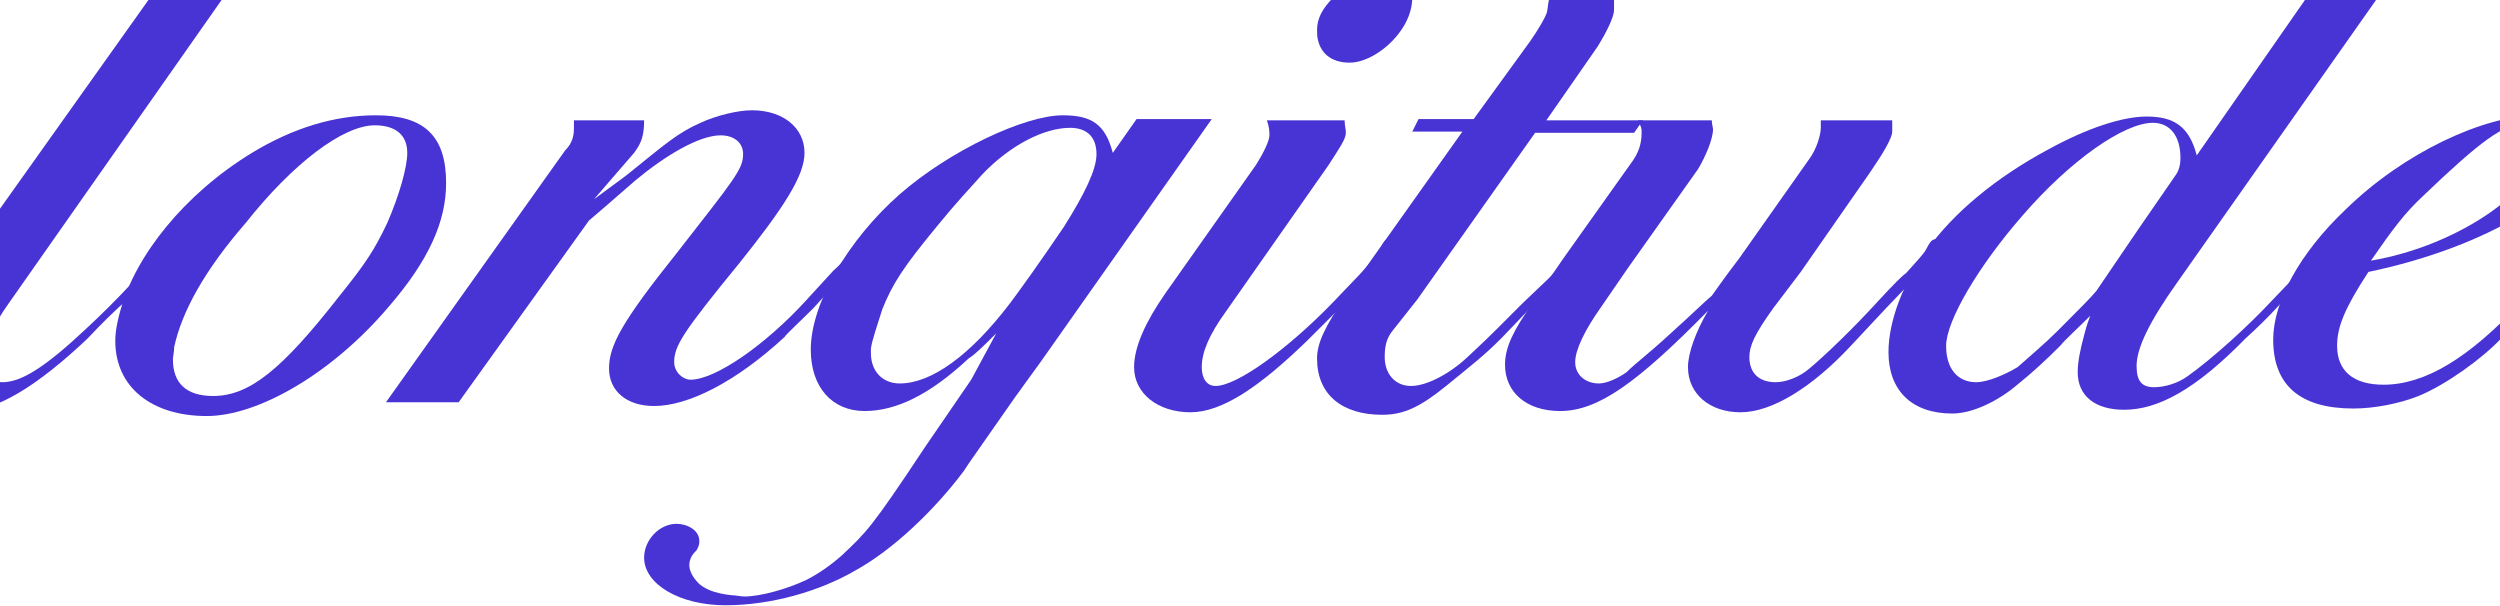
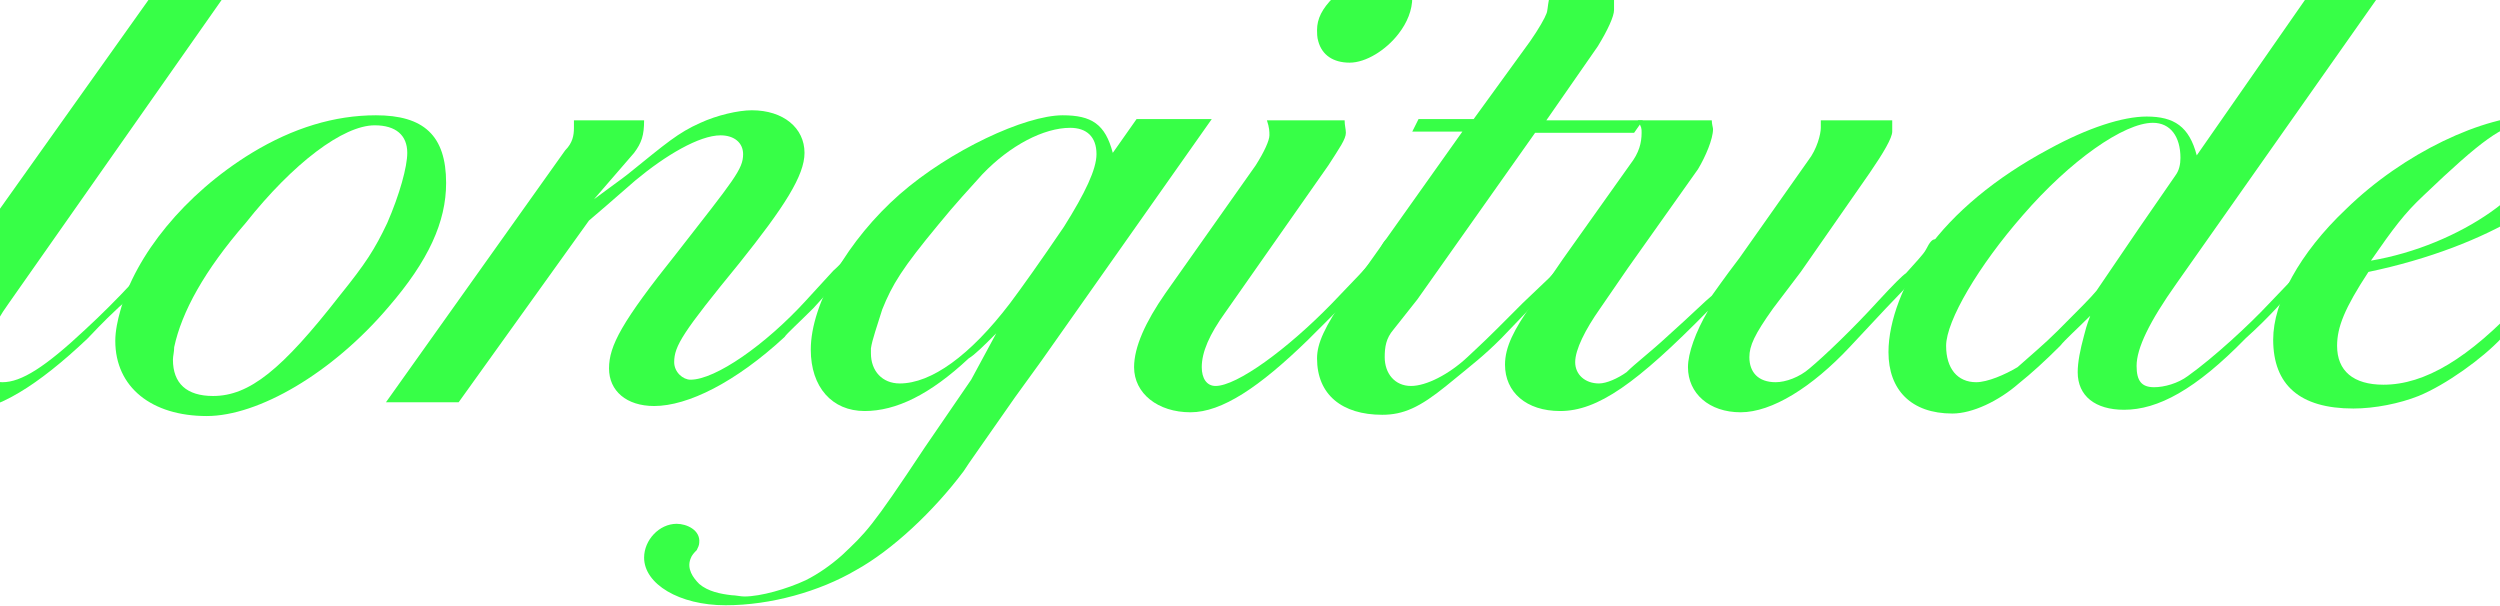
<svg xmlns="http://www.w3.org/2000/svg" version="1.1" id="Layer_1" x="0px" y="0px" viewBox="0 0 199.5 48.3" style="enable-background:new 0 0 199.5 48.3;" xml:space="preserve">
  <style type="text/css">
- 	.st0{fill:#4834D4;}
+ 	.st0{fill:#37ff47;}
</style>
  <g>
    <path class="st0" d="M21.7-7.9c0.1,0.5,0.1,0.8,0.1,1c0,0.7-0.5,1.6-1.1,2.6l-20,28.5c-1.3,1.8-2,3.5-2,4.6c0,1,0.6,1.7,1.5,1.7   c1.5,0,3.4-1.2,6.6-4.2c2.5-2.3,5.4-5.4,6-6.5c0.3-0.6,0.6-0.9,0.9-0.9c0.2,0,0.3,0.1,0.3,0.2c0,0.2-0.3,0.7-0.7,1.2l-1.6,2   c-0.4,0.4-1,1.2-2.2,2.2C8.1,25.8,7.4,26.6,7,27c-4,3.8-7.3,5.8-9.8,5.8s-4-1.5-4-3.9c0-1.8,0.7-3.6,2.5-6.2L15.4-5   c0.6-0.8,0.9-1.4,0.9-1.9c0-0.2-0.1-0.5-0.2-1H21.7z" />
    <path class="st0" d="M20.1,12.2c3.3-2,6.6-3,9.9-3c3.8,0,5.6,1.6,5.6,5.4c0,3.1-1.4,6.2-4.6,9.9c-4.5,5.3-10.4,8.7-14.5,8.7   c-4.4,0-7.3-2.3-7.3-6c0-0.8,0.2-1.7,0.4-2.4C10.8,20.4,14.7,15.5,20.1,12.2z M13.9,27.7c0,0.4-0.1,0.7-0.1,1   c0,1.9,1.1,2.9,3.2,2.9c2.9,0,5.5-2.1,10.1-8c2.1-2.6,2.8-3.7,3.8-5.8c1-2.3,1.6-4.5,1.6-5.6c0-1.4-0.9-2.2-2.6-2.2   c-2.5,0-6.5,3-10.3,7.8C16.3,21.6,14.5,24.9,13.9,27.7z" />
    <path class="st0" d="M30.8,32.1L45.1,12c0.6-0.6,0.7-1.2,0.7-1.8V9.6h5.6c0,1.2-0.2,1.8-0.8,2.6l-3.2,3.7c1.2-0.9,2.2-1.6,2.7-2   c3.1-2.5,4-3.3,5.8-4.1c1.3-0.6,3-1,4.1-1c2.5,0,4.2,1.4,4.2,3.4c0,1.8-1.6,4.3-5.2,8.8c-4.5,5.5-5.2,6.6-5.2,7.9   c0,0.8,0.7,1.4,1.3,1.4c2,0,6-2.8,9.2-6.3l2.2-2.4c0.8-0.7,1.3-1.4,1.6-1.9c0.3-0.4,0.6-0.7,0.8-0.7s0.5,0.1,0.5,0.3   c0,0.1-0.4,0.5-0.7,0.8c-0.2,0.2-0.8,0.9-1.5,2c-0.4,0.4-1.2,1.3-2.3,2.5c-1.2,1.2-2.1,2-2.3,2.3c-3.9,3.6-7.7,5.5-10.4,5.5   c-2.2,0-3.6-1.2-3.6-3c0-1.8,1-3.7,5.4-9.2c4.6-5.9,5.3-6.7,5.3-7.9c0-0.9-0.7-1.5-1.8-1.5c-1.7,0-4.4,1.6-6.8,3.6l-2.3,2l-1.4,1.2   L36.6,32.1H30.8z" />
    <path class="st0" d="M79.5,26.6c-1,1-1.7,1.7-2.2,2c-3.1,2.9-5.8,4.2-8.3,4.2c-2.6,0-4.3-1.9-4.3-4.9c0-3.7,3-8.8,7.1-12.4   c4-3.5,10-6.3,13-6.3c2.3,0,3.4,0.7,4,3l1.9-2.7h6L83.1,28.8L81,31.7c-2.5,3.6-3.8,5.4-4.1,5.9c-2.4,3.2-5.7,6.3-8.6,7.9   c-2.9,1.7-6.8,2.8-10.4,2.8c-3.7,0-6.5-1.7-6.5-3.8c0-1.4,1.2-2.7,2.6-2.7c0.8,0,1.9,0.5,1.8,1.5c0,0.2-0.1,0.4-0.2,0.6   c-0.2,0.2-0.4,0.4-0.5,0.7c-0.3,0.8,0.2,1.5,0.7,2c0.7,0.6,1.7,0.8,2.6,0.9c0.3,0,0.7,0.1,1,0.1c1.3,0,3.4-0.6,4.9-1.3   c1-0.5,2-1.2,2.9-2c1.9-1.8,2.3-2.1,6.6-8.6l3.7-5.4L79.5,26.6z M69.5,27.8v0.4c0,1.4,0.9,2.4,2.3,2.4c2.5,0,5.6-2.2,8.8-6.4   c0.9-1.2,2.4-3.3,4.3-6.1c1.7-2.7,2.6-4.6,2.6-5.8c0-1.4-0.8-2.1-2.1-2.1c-2.1,0-4.8,1.4-7,3.7c-0.9,1-2.2,2.4-3.5,4   c-2.9,3.5-3.7,4.8-4.5,6.8C70,26,69.6,27.1,69.5,27.8z" />
    <path class="st0" d="M107.3,9.6c0,0.4,0.1,0.7,0.1,1c0,0.5-0.5,1.2-1.4,2.6l-8.2,11.7c-1.3,1.8-1.9,3.2-1.9,4.4   c0,0.9,0.4,1.5,1.1,1.5c1.7,0,5.7-2.9,9.3-6.6l2.2-2.3c0.8-0.9,1.5-1.6,1.6-2c0.3-0.6,0.5-0.9,0.8-0.9c0.2,0,0.3,0,0.3,0.2   c0,0.3-0.2,0.7-0.7,1.2l-1.6,2c-0.3,0.4-1.1,1.2-2.2,2.4l-2.3,2.3c-3.9,3.8-6.9,5.8-9.4,5.8c-2.6,0-4.5-1.5-4.5-3.6   c0-1.6,0.9-3.6,2.5-5.9l7.2-10.2c0.7-1.1,1.1-2,1.1-2.4c0-0.3,0-0.6-0.2-1.2H107.3z M105.1,2.4c0-0.9,0.4-1.7,1.3-2.6   c1.3-1.2,2.9-2,4.1-2c1.4,0,2.2,0.8,2.2,2c0,1-0.4,2-1.1,2.9C110.6,4,109,5,107.7,5c-1.3,0-2.2-0.6-2.5-1.7   C105.1,3,105.1,2.6,105.1,2.4z" />
    <path class="st0" d="M125.7,20.5l-1.7,2.1l-1.9,2l-2.3,2.4c-1.4,1.4-2.2,2-4.4,3.8c-2.1,1.7-3.4,2.3-5.1,2.3   c-3.2,0-5.2-1.6-5.2-4.5c0-1.2,0.6-2.5,2.3-5l9.3-13.1h-4l0.5-1h4.4l4.5-6.2c0.7-1,1.2-1.9,1.3-2.2c0.1-0.2,0.1-0.6,0.2-1.1h5.2   v0.8c0,0.5-0.5,1.6-1.3,2.9l-4.1,5.9h7.7l-0.7,1h-7.9l-9.4,13.3l-1.9,2.4c-0.6,0.7-0.7,1.4-0.7,2.2c0,1.3,0.8,2.3,2.1,2.3   c1.2,0,3-0.9,4.5-2.3c0.3-0.3,1.1-1,2.3-2.2c1.2-1.2,1.9-1.9,2.1-2.1l2.1-2c1-1,1.5-1.8,1.6-2.1c0.4-0.6,0.7-0.9,0.9-0.9   c0.2,0,0.3,0.1,0.3,0.3v0.4L125.7,20.5z" />
    <path class="st0" d="M124.5,32.8c-2.7,0-4.4-1.5-4.4-3.7c0-1.4,0.7-2.8,2.2-4.9l2.4-3.5l5.4-7.6c0.7-0.9,0.9-1.7,0.9-2.5   c0-0.4,0-0.4-0.3-1h5.9c0,0.3,0.1,0.6,0.1,0.7c0,0.8-0.6,2.2-1.2,3.2l-5.6,7.9l-2.2,3.2c-1.2,1.7-2,3.3-2,4.3s0.8,1.7,1.9,1.7   c0.6,0,1.5-0.4,2.2-0.9c0.7-0.7,1.9-1.6,3.3-2.9c1.9-1.7,3-2.8,3.5-3.2c0.3-0.4,0.9-1.3,2.2-3l5.5-7.8c0.7-0.9,1-2.1,1-2.6V9.6h5.7   v0.9c0,0.5-0.7,1.7-1.8,3.3l-5.5,7.9l-2.2,2.9c-1.5,2.1-1.9,3-1.9,3.9c0,1.2,0.7,2,2.1,2c0.8,0,1.9-0.4,2.7-1.1   c1.2-1,3.5-3.2,5.5-5.4c1.2-1.3,1.9-2,2.2-2.2c0.7-0.8,1.4-1.5,1.6-1.9c0.3-0.6,0.5-0.8,0.7-0.8c0.4,0,0.6,0.1,0.6,0.3   c0,0.3-0.2,0.5-0.7,0.9l-1.6,2l-2.2,2.3l-2.9,3.1c-3,3.2-6.2,5.2-8.7,5.2s-4.2-1.5-4.2-3.6c0-1.1,0.6-2.8,1.6-4.5   C130.6,30.6,127.5,32.8,124.5,32.8z" />
    <path class="st0" d="M186.3-3.4c1.3-1.8,1.7-2.5,1.7-3.2c0-0.4,0-0.7-0.1-1.2h5.6v1.1c0,0.8-0.4,1.8-1.5,3.3l-18.3,26   c-2.2,3.1-3.2,5.2-3.2,6.6c0,1.2,0.4,1.7,1.4,1.7c0.8,0,1.9-0.3,2.7-0.9c2.1-1.5,4.9-4.1,6.4-5.7l2.2-2.3c0.8-1,1.4-1.7,1.6-2   c0.2-0.6,0.5-0.9,0.8-0.9c0.2,0,0.3,0.1,0.3,0.3c0,0.2-0.2,0.6-0.7,1c-0.1,0.2-0.7,0.9-1.7,2c-0.7,1-2.4,2.9-4.3,4.6   c-4,4.1-7,5.7-9.7,5.7c-2.3,0-3.7-1.1-3.7-3c0-0.8,0.2-1.8,0.5-2.9c0.1-0.4,0.2-0.8,0.5-1.6c-1.1,1.1-2,1.9-2.4,2.4   c-1.2,1.2-2.3,2.2-3.3,3c-1.6,1.4-3.7,2.4-5.3,2.4c-3.3,0-5.1-1.9-5.1-4.9c0-2.5,1.2-5.6,3.1-8.2c2.1-2.9,5.4-5.7,9.7-8   c3.1-1.7,5.9-2.6,7.8-2.6c2.2,0,3.4,0.8,4,3.1L186.3-3.4z M170.7,18.2l2.9-4.2c0.3-0.4,0.4-0.9,0.4-1.4c0-1.7-0.8-2.8-2.2-2.8   c-2.3,0-6.6,3-10.4,7.4c-3.5,4-6.1,8.4-6.1,10.4c0,1.8,0.9,2.9,2.4,2.9c0.9,0,2.3-0.6,3.3-1.2c1-0.9,2.1-1.8,3.2-2.9   c1.6-1.6,2.7-2.7,3.1-3.2L170.7,18.2z" />
    <path class="st0" d="M186.5,27.6c0,2,1.3,3.1,3.7,3.1c3.3,0,6.8-2.1,11-6.6c1.1-1.2,1.9-1.9,2.2-2.2c0.8-0.8,1.4-1.5,1.6-2   c0.4-0.7,0.7-1,0.9-1c0.2,0,0.3,0.1,0.3,0.2c0,0.3-0.2,0.7-0.6,1.2l-1.5,2l-2.2,2.2l-2.3,2.5c-1.5,1.6-4.4,3.7-6.6,4.6   c-1.5,0.6-3.5,1-5.2,1c-4.3,0-6.4-1.9-6.4-5.5c0-3,2.1-6.9,5.8-10.4c4.6-4.5,11-7.5,15.3-7.5c2.3,0,3.5,0.7,3.5,2.2   c0,3.7-7.4,8.3-17,10.3C187.1,24.6,186.5,26.1,186.5,27.6z M189.2,20.8c7.1-1.2,13.8-5.9,13.8-9.7c0-0.7-0.7-1.2-1.6-1.2   c-1.6,0-3.4,1.3-8,5.7C191.9,17,191,18.2,189.2,20.8z" />
  </g>
</svg>
